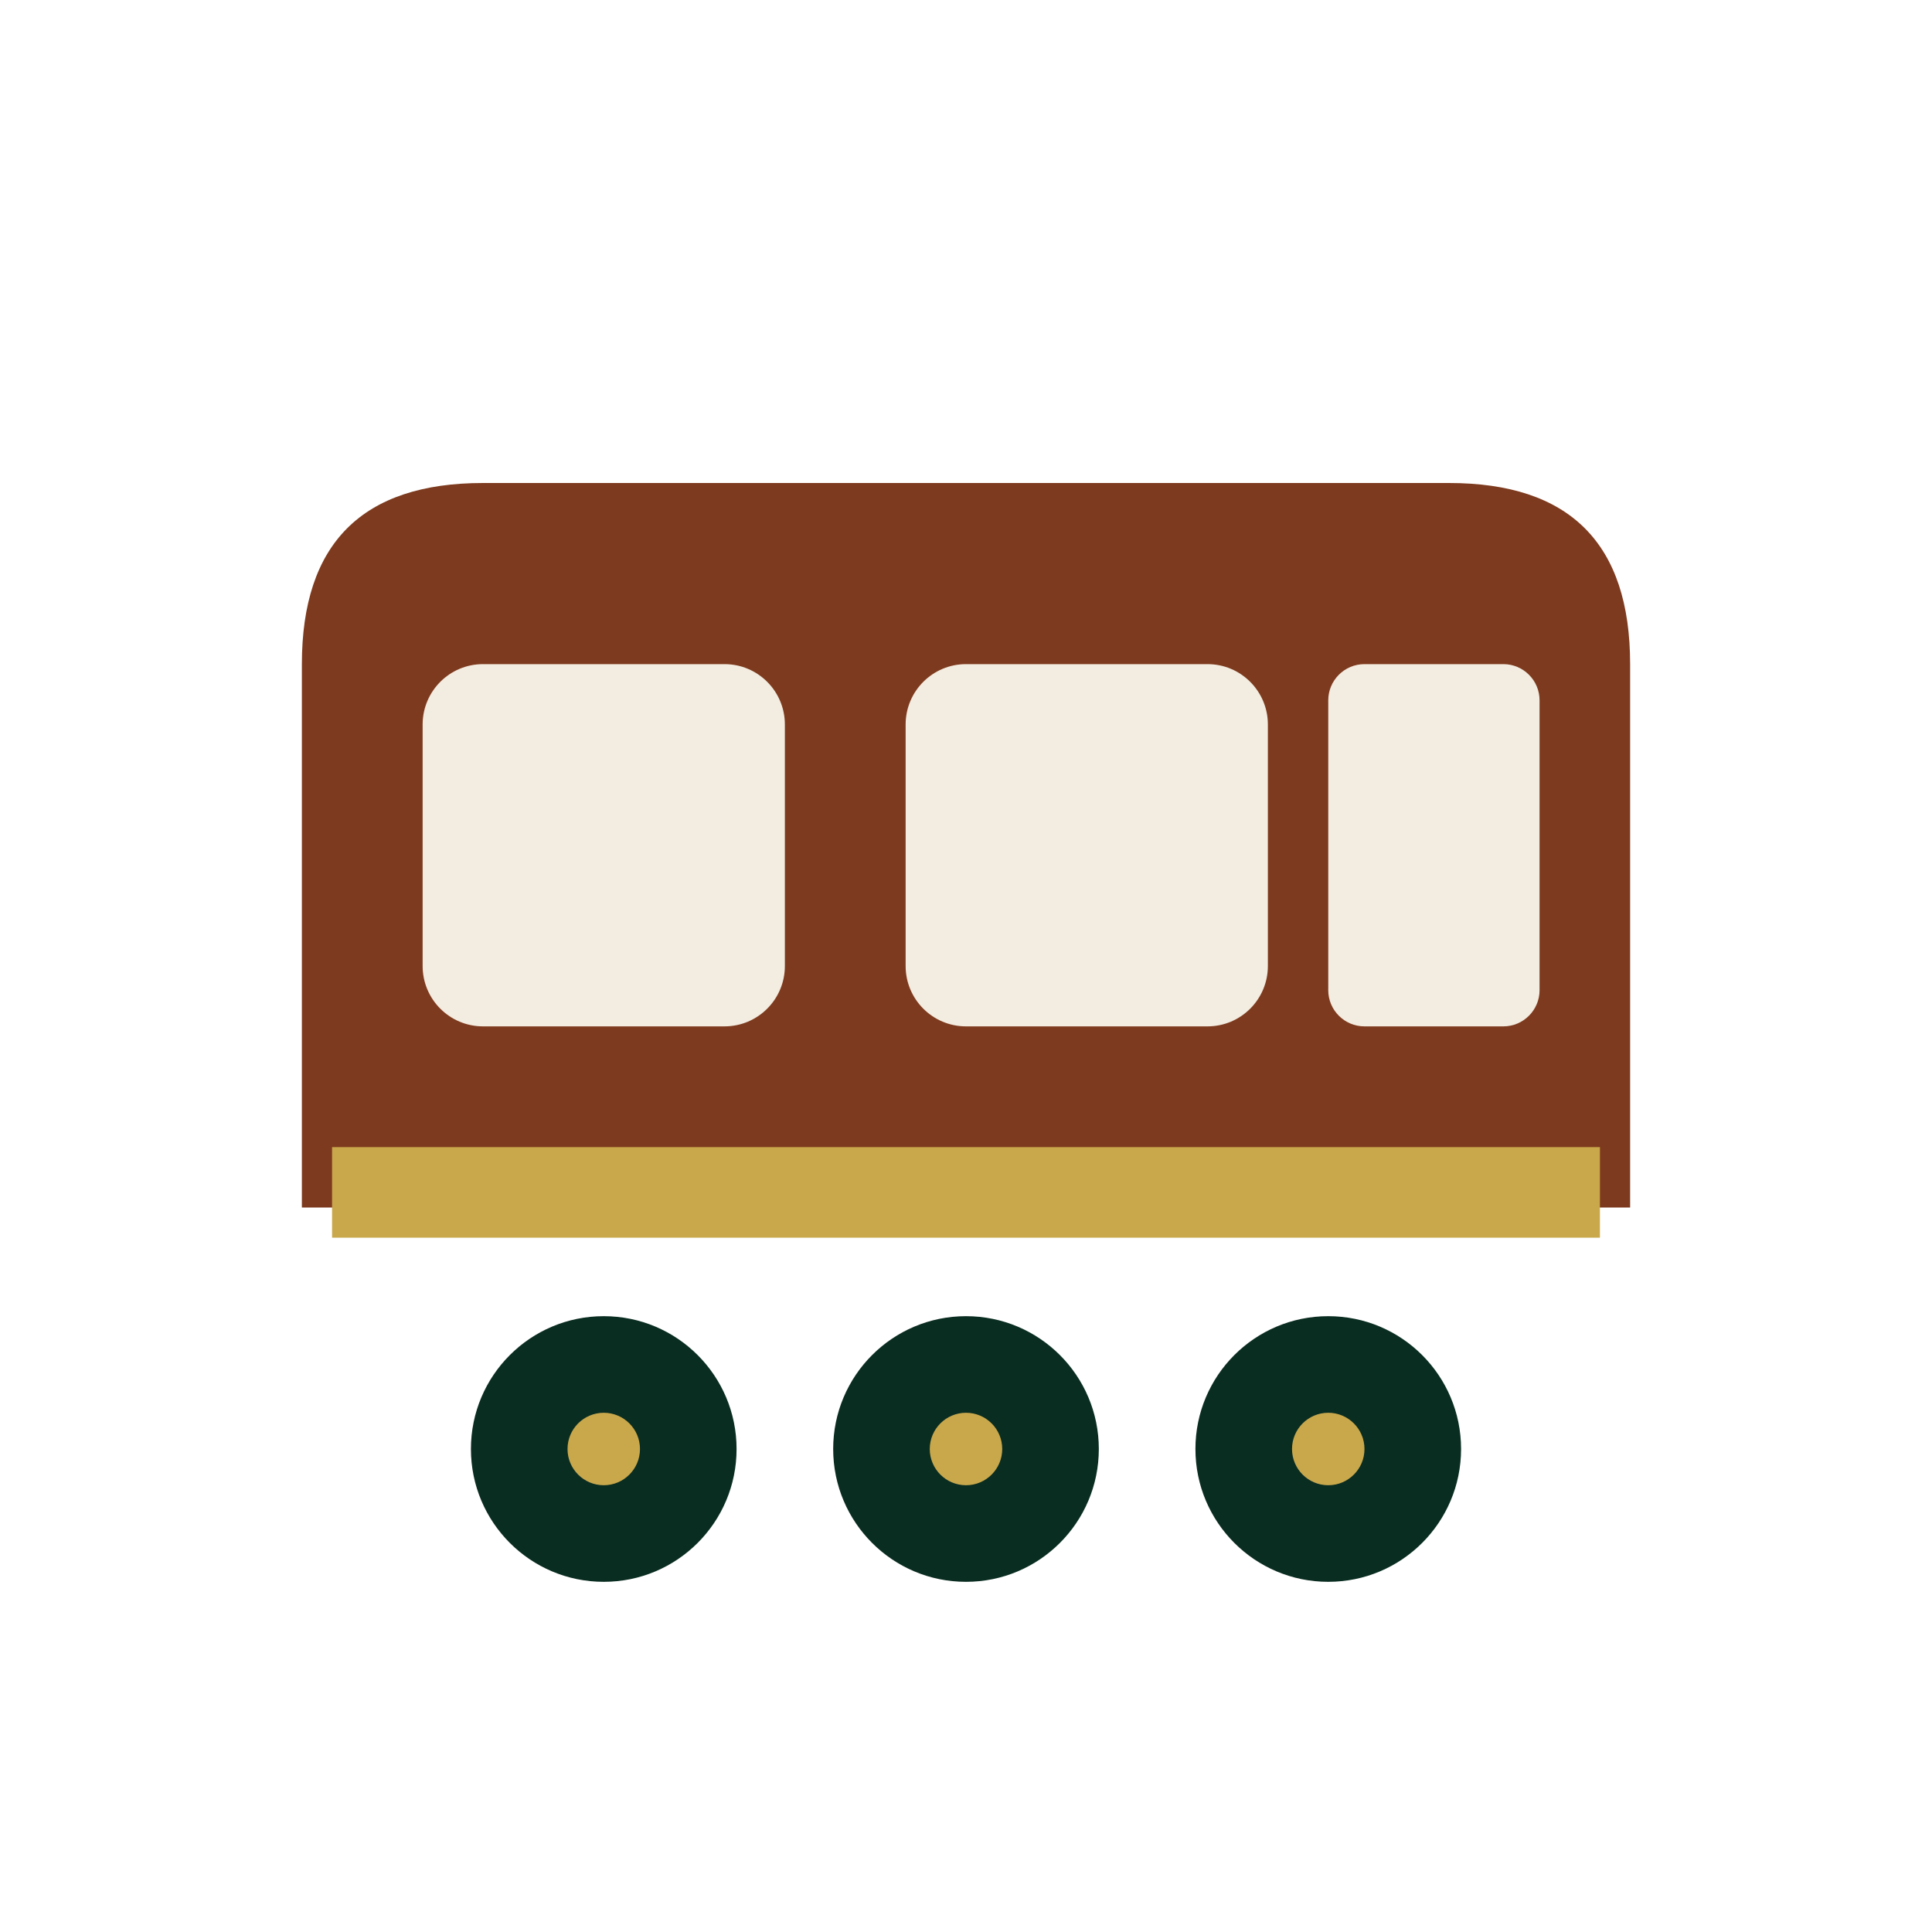
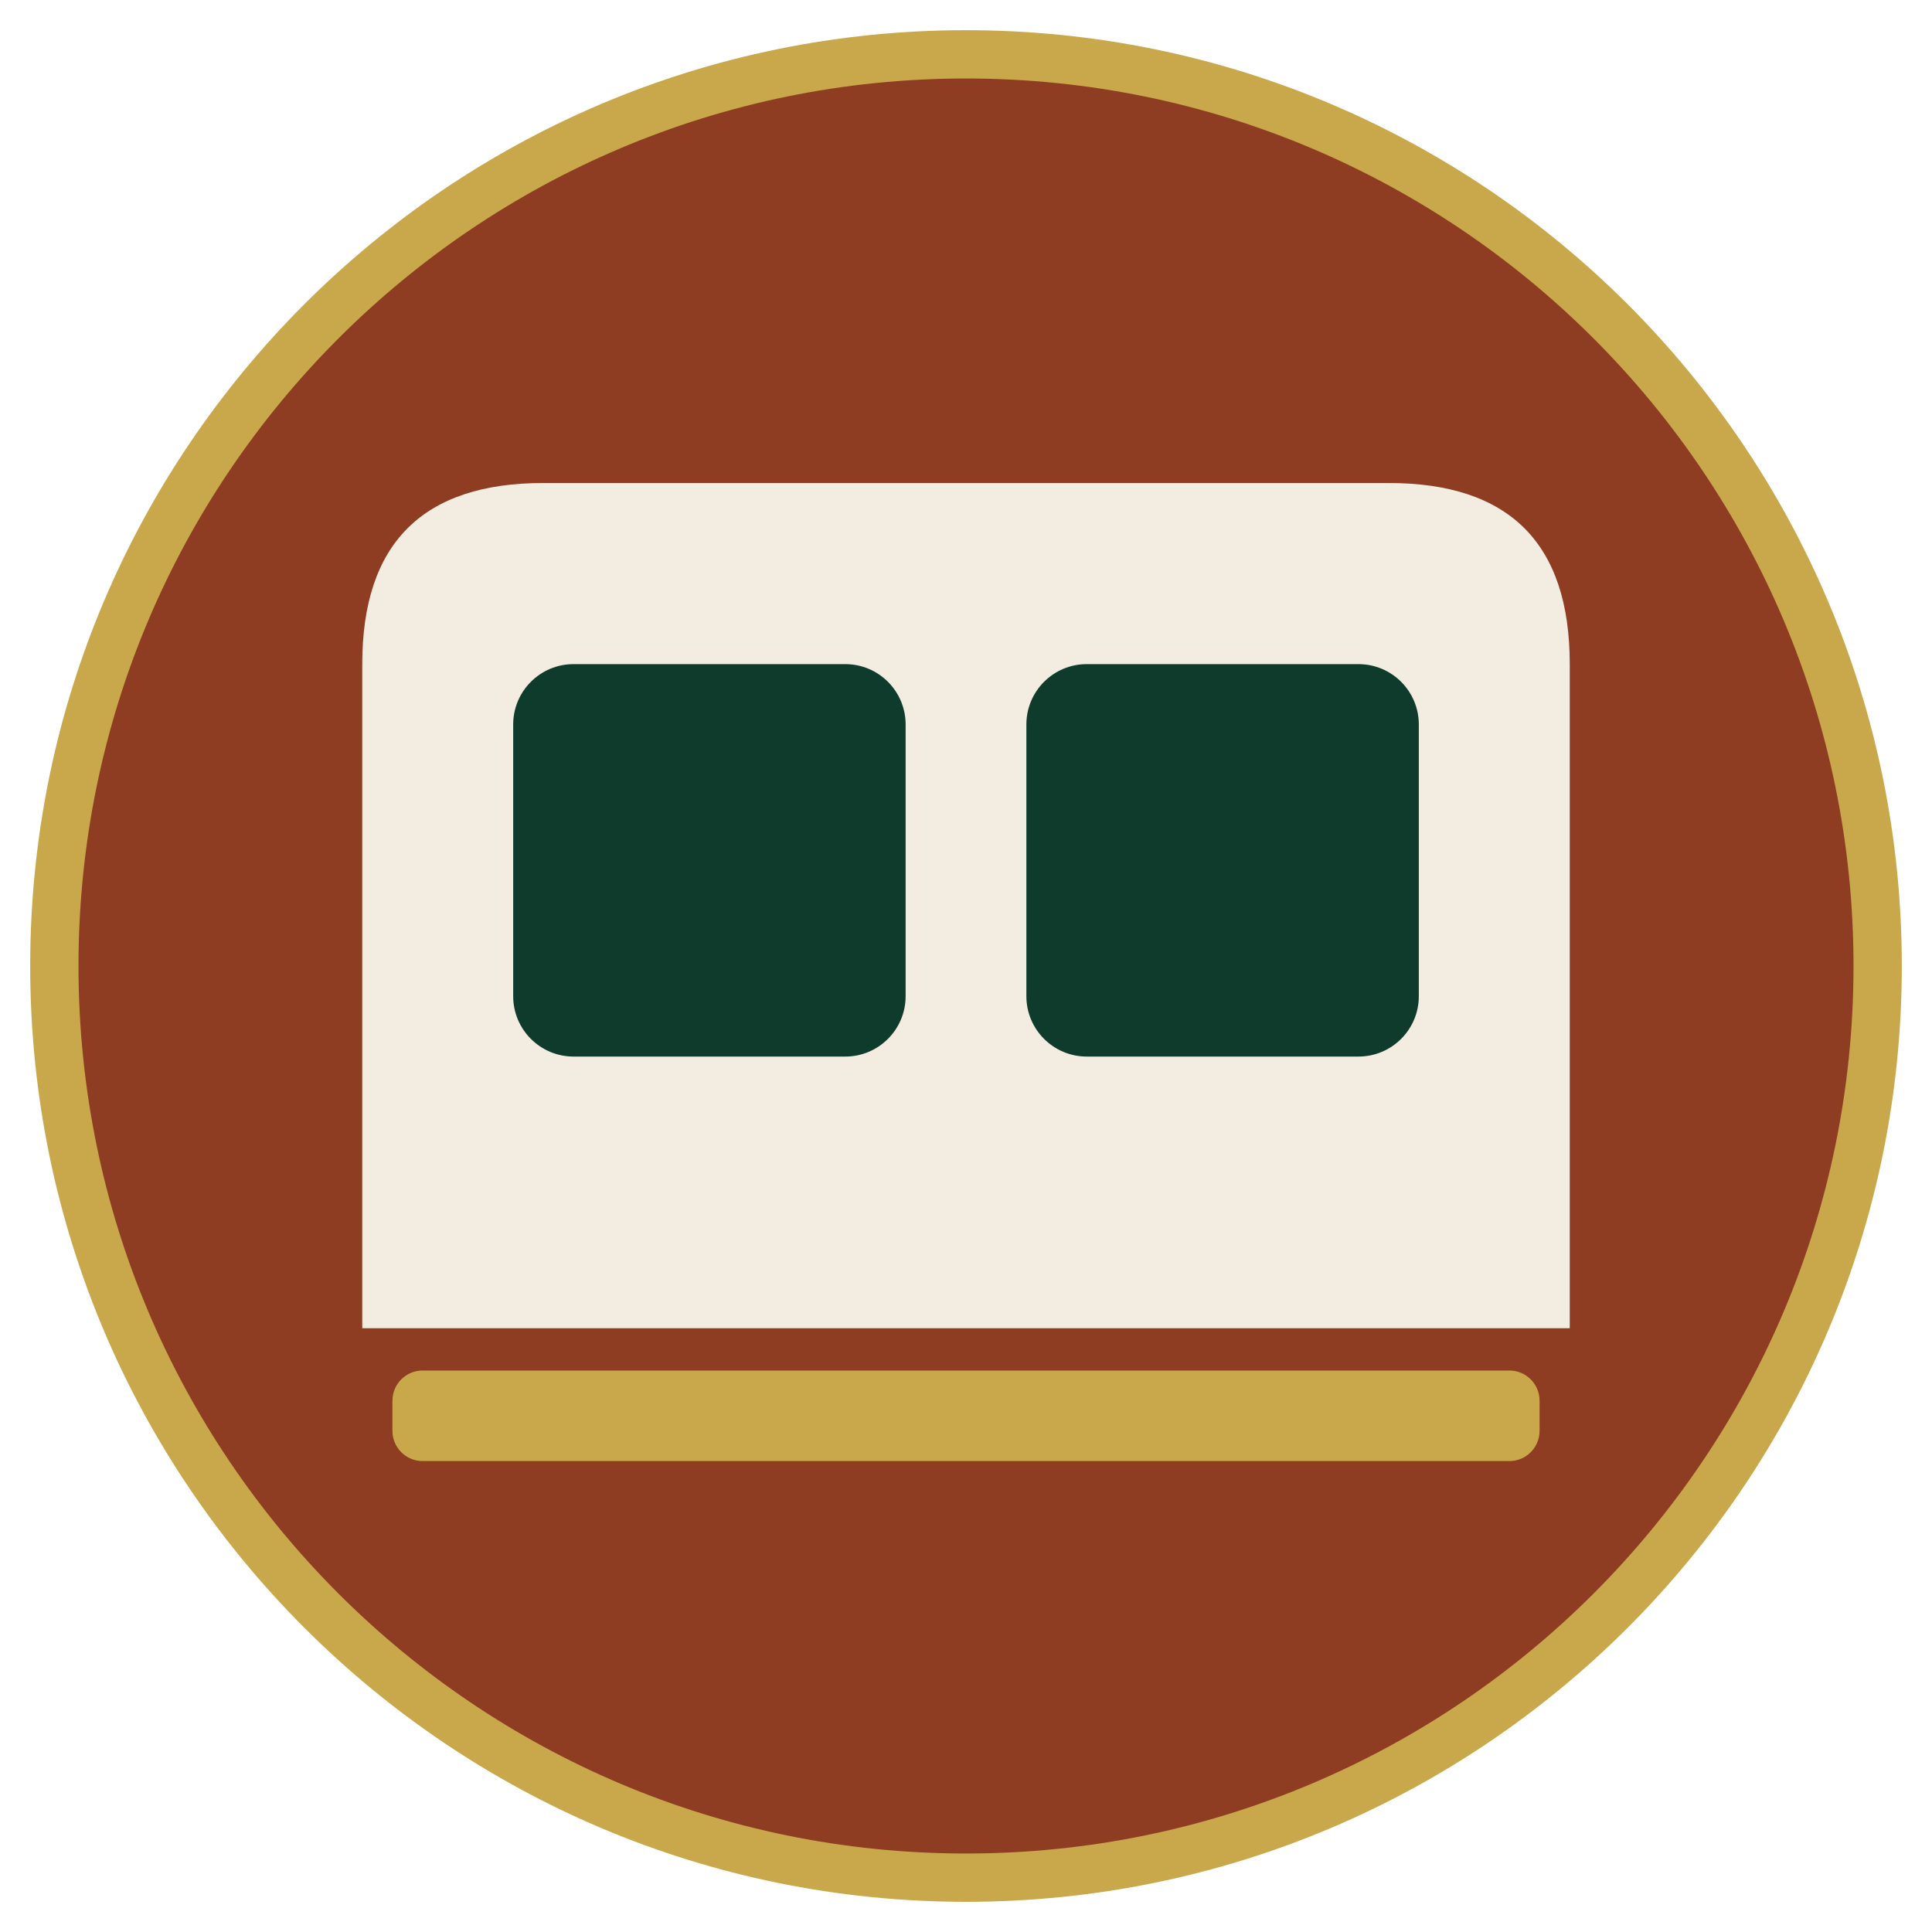
- <svg xmlns="http://www.w3.org/2000/svg" viewBox="0 0 32 32" width="32" height="32">
-   <path d="M5 20 L5 11 Q5 8 8 8 L24 8 Q27 8 27 11 L27 20 Z" fill="#7d3a1e" />
-   <rect x="7" y="11" width="6" height="6" rx="1" fill="#f3ece0" />
-   <rect x="15" y="11" width="6" height="6" rx="1" fill="#f3ece0" />
-   <rect x="22" y="11" width="3.5" height="6" rx="0.6" fill="#f3ece0" />
-   <rect x="5.5" y="19" width="21" height="1.5" fill="#c9a84c" />
-   <circle cx="10" cy="24" r="2.2" fill="#0a2d21" />
-   <circle cx="16" cy="24" r="2.2" fill="#0a2d21" />
-   <circle cx="22" cy="24" r="2.2" fill="#0a2d21" />
-   <circle cx="10" cy="24" r="0.6" fill="#c9a84c" />
-   <circle cx="16" cy="24" r="0.6" fill="#c9a84c" />
-   <circle cx="22" cy="24" r="0.6" fill="#c9a84c" />
+ <svg xmlns="http://www.w3.org/2000/svg" viewBox="0 0 32 32" width="32" height="32" role="img" aria-label="NorthlanderGuide.com">
+   <circle cx="16" cy="16" r="15.5" fill="#c9a84c" />
+   <circle cx="16" cy="16" r="14.7" fill="#8e3d22" />
+   <path d="M6 22 L6 11 Q6 8 9 8 L23 8 Q26 8 26 11 L26 22 Z" fill="#f3ece0" />
+   <rect x="8.5" y="11" width="6.5" height="6.5" rx="1" fill="#0e3b2c" />
+   <rect x="17" y="11" width="6.5" height="6.5" rx="1" fill="#0e3b2c" />
+   <rect x="6.5" y="22.7" width="19" height="1.5" rx="0.5" fill="#c9a84c" />
</svg>
